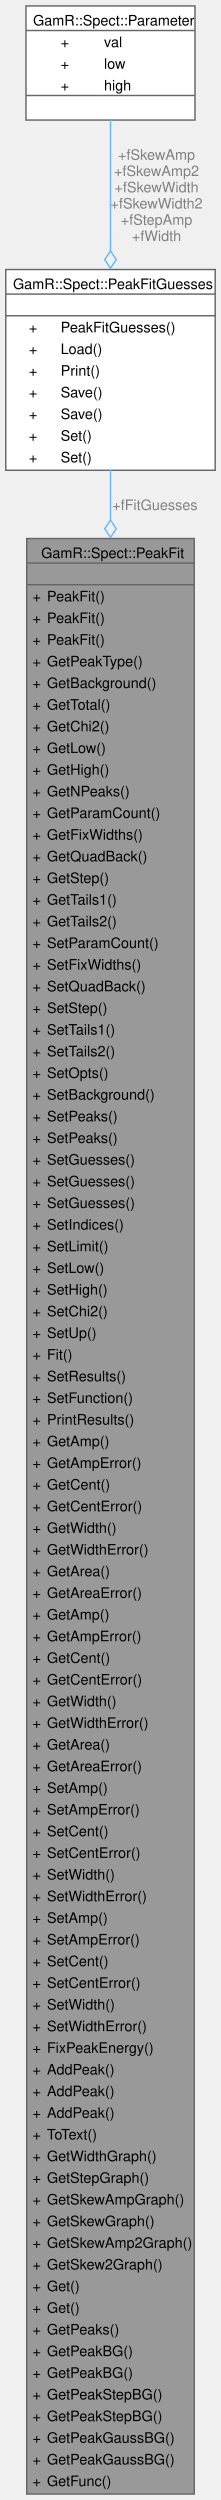
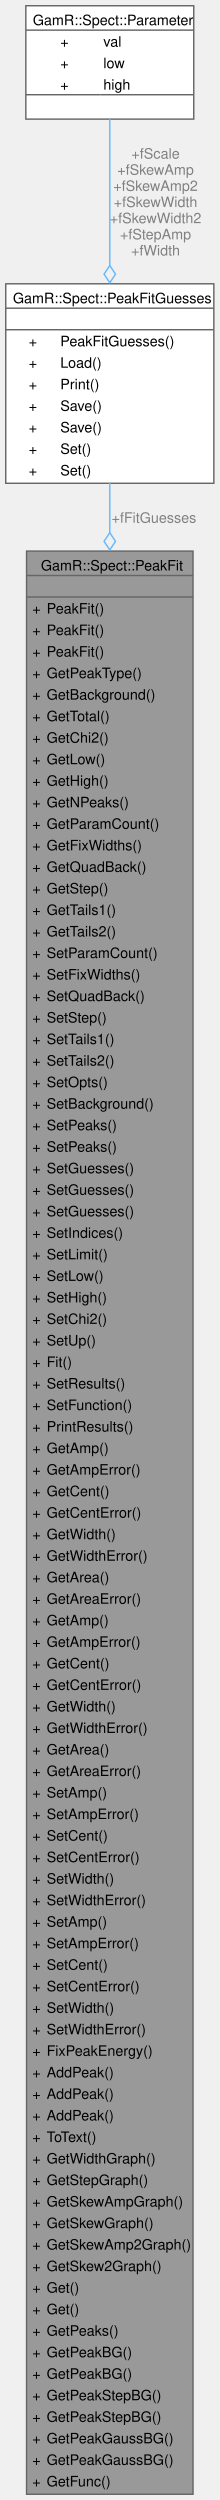
- <svg xmlns="http://www.w3.org/2000/svg" xmlns:xlink="http://www.w3.org/1999/xlink" width="153pt" height="1731pt" viewBox="0.00 0.00 153.00 1730.75">
-   <g id="graph0" class="graph" transform="scale(1 1) rotate(0) translate(4 1726.75)">
+ <svg xmlns="http://www.w3.org/2000/svg" xmlns:xlink="http://www.w3.org/1999/xlink" width="153pt" height="1742pt" viewBox="0.00 0.00 153.00 1742.00">
+   <g id="graph0" class="graph" transform="scale(1 1) rotate(0) translate(4 1738)">
    <g id="Node000001" class="node">
      <g id="a_Node000001">
        <a xlink:title=" ">
          <polygon fill="#999999" stroke="none" points="130.5,-1354 14.5,-1354 14.5,0 130.5,0 130.5,-1354" />
          <text text-anchor="start" x="24.5" y="-1340.5" font-family="Helvetica,sans-Serif" font-size="10.00">GamR::Spect::PeakFit</text>
          <text text-anchor="start" x="71" y="-1325.5" font-family="Helvetica,sans-Serif" font-size="10.00"> </text>
          <text text-anchor="start" x="18.5" y="-1310.5" font-family="Helvetica,sans-Serif" font-size="10.00">+</text>
          <text text-anchor="start" x="28.5" y="-1310.5" font-family="Helvetica,sans-Serif" font-size="10.00">PeakFit()</text>
          <text text-anchor="start" x="18.5" y="-1295.5" font-family="Helvetica,sans-Serif" font-size="10.00">+</text>
          <text text-anchor="start" x="28.5" y="-1295.5" font-family="Helvetica,sans-Serif" font-size="10.00">PeakFit()</text>
          <text text-anchor="start" x="18.5" y="-1280.5" font-family="Helvetica,sans-Serif" font-size="10.00">+</text>
          <text text-anchor="start" x="28.5" y="-1280.5" font-family="Helvetica,sans-Serif" font-size="10.00">PeakFit()</text>
          <text text-anchor="start" x="18.5" y="-1265.5" font-family="Helvetica,sans-Serif" font-size="10.00">+</text>
          <text text-anchor="start" x="28.5" y="-1265.5" font-family="Helvetica,sans-Serif" font-size="10.00">GetPeakType()</text>
          <text text-anchor="start" x="18.5" y="-1250.5" font-family="Helvetica,sans-Serif" font-size="10.00">+</text>
          <text text-anchor="start" x="28.5" y="-1250.5" font-family="Helvetica,sans-Serif" font-size="10.00">GetBackground()</text>
          <text text-anchor="start" x="18.5" y="-1235.5" font-family="Helvetica,sans-Serif" font-size="10.00">+</text>
          <text text-anchor="start" x="28.5" y="-1235.5" font-family="Helvetica,sans-Serif" font-size="10.00">GetTotal()</text>
          <text text-anchor="start" x="18.5" y="-1220.5" font-family="Helvetica,sans-Serif" font-size="10.00">+</text>
          <text text-anchor="start" x="28.5" y="-1220.5" font-family="Helvetica,sans-Serif" font-size="10.00">GetChi2()</text>
          <text text-anchor="start" x="18.5" y="-1205.5" font-family="Helvetica,sans-Serif" font-size="10.00">+</text>
          <text text-anchor="start" x="28.5" y="-1205.5" font-family="Helvetica,sans-Serif" font-size="10.00">GetLow()</text>
          <text text-anchor="start" x="18.5" y="-1190.5" font-family="Helvetica,sans-Serif" font-size="10.00">+</text>
          <text text-anchor="start" x="28.5" y="-1190.5" font-family="Helvetica,sans-Serif" font-size="10.00">GetHigh()</text>
          <text text-anchor="start" x="18.5" y="-1175.5" font-family="Helvetica,sans-Serif" font-size="10.00">+</text>
          <text text-anchor="start" x="28.5" y="-1175.5" font-family="Helvetica,sans-Serif" font-size="10.00">GetNPeaks()</text>
          <text text-anchor="start" x="18.5" y="-1160.5" font-family="Helvetica,sans-Serif" font-size="10.00">+</text>
          <text text-anchor="start" x="28.5" y="-1160.5" font-family="Helvetica,sans-Serif" font-size="10.00">GetParamCount()</text>
          <text text-anchor="start" x="18.5" y="-1145.5" font-family="Helvetica,sans-Serif" font-size="10.00">+</text>
          <text text-anchor="start" x="28.5" y="-1145.5" font-family="Helvetica,sans-Serif" font-size="10.00">GetFixWidths()</text>
          <text text-anchor="start" x="18.5" y="-1130.5" font-family="Helvetica,sans-Serif" font-size="10.00">+</text>
          <text text-anchor="start" x="28.5" y="-1130.5" font-family="Helvetica,sans-Serif" font-size="10.00">GetQuadBack()</text>
          <text text-anchor="start" x="18.5" y="-1115.5" font-family="Helvetica,sans-Serif" font-size="10.00">+</text>
          <text text-anchor="start" x="28.5" y="-1115.5" font-family="Helvetica,sans-Serif" font-size="10.00">GetStep()</text>
          <text text-anchor="start" x="18.5" y="-1100.5" font-family="Helvetica,sans-Serif" font-size="10.00">+</text>
          <text text-anchor="start" x="28.5" y="-1100.5" font-family="Helvetica,sans-Serif" font-size="10.00">GetTails1()</text>
          <text text-anchor="start" x="18.5" y="-1085.5" font-family="Helvetica,sans-Serif" font-size="10.00">+</text>
          <text text-anchor="start" x="28.5" y="-1085.5" font-family="Helvetica,sans-Serif" font-size="10.00">GetTails2()</text>
          <text text-anchor="start" x="18.5" y="-1070.5" font-family="Helvetica,sans-Serif" font-size="10.00">+</text>
          <text text-anchor="start" x="28.5" y="-1070.5" font-family="Helvetica,sans-Serif" font-size="10.00">SetParamCount()</text>
          <text text-anchor="start" x="18.5" y="-1055.5" font-family="Helvetica,sans-Serif" font-size="10.00">+</text>
          <text text-anchor="start" x="28.5" y="-1055.5" font-family="Helvetica,sans-Serif" font-size="10.00">SetFixWidths()</text>
          <text text-anchor="start" x="18.5" y="-1040.5" font-family="Helvetica,sans-Serif" font-size="10.00">+</text>
          <text text-anchor="start" x="28.5" y="-1040.5" font-family="Helvetica,sans-Serif" font-size="10.00">SetQuadBack()</text>
          <text text-anchor="start" x="18.5" y="-1025.5" font-family="Helvetica,sans-Serif" font-size="10.00">+</text>
          <text text-anchor="start" x="28.5" y="-1025.5" font-family="Helvetica,sans-Serif" font-size="10.00">SetStep()</text>
          <text text-anchor="start" x="18.5" y="-1010.5" font-family="Helvetica,sans-Serif" font-size="10.00">+</text>
          <text text-anchor="start" x="28.5" y="-1010.5" font-family="Helvetica,sans-Serif" font-size="10.00">SetTails1()</text>
          <text text-anchor="start" x="18.5" y="-995.5" font-family="Helvetica,sans-Serif" font-size="10.00">+</text>
          <text text-anchor="start" x="28.5" y="-995.5" font-family="Helvetica,sans-Serif" font-size="10.00">SetTails2()</text>
          <text text-anchor="start" x="18.5" y="-980.5" font-family="Helvetica,sans-Serif" font-size="10.00">+</text>
          <text text-anchor="start" x="28.5" y="-980.5" font-family="Helvetica,sans-Serif" font-size="10.00">SetOpts()</text>
          <text text-anchor="start" x="18.5" y="-965.5" font-family="Helvetica,sans-Serif" font-size="10.00">+</text>
          <text text-anchor="start" x="28.5" y="-965.5" font-family="Helvetica,sans-Serif" font-size="10.00">SetBackground()</text>
          <text text-anchor="start" x="18.5" y="-950.5" font-family="Helvetica,sans-Serif" font-size="10.00">+</text>
          <text text-anchor="start" x="28.5" y="-950.5" font-family="Helvetica,sans-Serif" font-size="10.00">SetPeaks()</text>
          <text text-anchor="start" x="18.5" y="-935.5" font-family="Helvetica,sans-Serif" font-size="10.00">+</text>
          <text text-anchor="start" x="28.5" y="-935.5" font-family="Helvetica,sans-Serif" font-size="10.00">SetPeaks()</text>
          <text text-anchor="start" x="18.5" y="-920.5" font-family="Helvetica,sans-Serif" font-size="10.00">+</text>
          <text text-anchor="start" x="28.5" y="-920.5" font-family="Helvetica,sans-Serif" font-size="10.00">SetGuesses()</text>
          <text text-anchor="start" x="18.5" y="-905.5" font-family="Helvetica,sans-Serif" font-size="10.00">+</text>
          <text text-anchor="start" x="28.5" y="-905.5" font-family="Helvetica,sans-Serif" font-size="10.00">SetGuesses()</text>
          <text text-anchor="start" x="18.5" y="-890.5" font-family="Helvetica,sans-Serif" font-size="10.00">+</text>
          <text text-anchor="start" x="28.5" y="-890.5" font-family="Helvetica,sans-Serif" font-size="10.00">SetGuesses()</text>
          <text text-anchor="start" x="18.5" y="-875.5" font-family="Helvetica,sans-Serif" font-size="10.00">+</text>
          <text text-anchor="start" x="28.5" y="-875.5" font-family="Helvetica,sans-Serif" font-size="10.00">SetIndices()</text>
          <text text-anchor="start" x="18.5" y="-860.5" font-family="Helvetica,sans-Serif" font-size="10.00">+</text>
          <text text-anchor="start" x="28.5" y="-860.5" font-family="Helvetica,sans-Serif" font-size="10.00">SetLimit()</text>
          <text text-anchor="start" x="18.5" y="-845.5" font-family="Helvetica,sans-Serif" font-size="10.00">+</text>
          <text text-anchor="start" x="28.5" y="-845.5" font-family="Helvetica,sans-Serif" font-size="10.00">SetLow()</text>
          <text text-anchor="start" x="18.5" y="-830.5" font-family="Helvetica,sans-Serif" font-size="10.00">+</text>
          <text text-anchor="start" x="28.5" y="-830.5" font-family="Helvetica,sans-Serif" font-size="10.00">SetHigh()</text>
          <text text-anchor="start" x="18.5" y="-815.5" font-family="Helvetica,sans-Serif" font-size="10.00">+</text>
          <text text-anchor="start" x="28.5" y="-815.5" font-family="Helvetica,sans-Serif" font-size="10.00">SetChi2()</text>
          <text text-anchor="start" x="18.5" y="-800.5" font-family="Helvetica,sans-Serif" font-size="10.00">+</text>
          <text text-anchor="start" x="28.5" y="-800.5" font-family="Helvetica,sans-Serif" font-size="10.00">SetUp()</text>
          <text text-anchor="start" x="18.5" y="-785.5" font-family="Helvetica,sans-Serif" font-size="10.00">+</text>
          <text text-anchor="start" x="28.5" y="-785.5" font-family="Helvetica,sans-Serif" font-size="10.00">Fit()</text>
          <text text-anchor="start" x="18.5" y="-770.5" font-family="Helvetica,sans-Serif" font-size="10.00">+</text>
          <text text-anchor="start" x="28.5" y="-770.5" font-family="Helvetica,sans-Serif" font-size="10.00">SetResults()</text>
          <text text-anchor="start" x="18.5" y="-755.5" font-family="Helvetica,sans-Serif" font-size="10.00">+</text>
          <text text-anchor="start" x="28.5" y="-755.5" font-family="Helvetica,sans-Serif" font-size="10.00">SetFunction()</text>
          <text text-anchor="start" x="18.5" y="-740.5" font-family="Helvetica,sans-Serif" font-size="10.00">+</text>
          <text text-anchor="start" x="28.5" y="-740.5" font-family="Helvetica,sans-Serif" font-size="10.00">PrintResults()</text>
          <text text-anchor="start" x="18.5" y="-725.5" font-family="Helvetica,sans-Serif" font-size="10.00">+</text>
          <text text-anchor="start" x="28.5" y="-725.5" font-family="Helvetica,sans-Serif" font-size="10.00">GetAmp()</text>
          <text text-anchor="start" x="18.5" y="-710.5" font-family="Helvetica,sans-Serif" font-size="10.00">+</text>
          <text text-anchor="start" x="28.5" y="-710.5" font-family="Helvetica,sans-Serif" font-size="10.00">GetAmpError()</text>
          <text text-anchor="start" x="18.5" y="-695.5" font-family="Helvetica,sans-Serif" font-size="10.00">+</text>
          <text text-anchor="start" x="28.5" y="-695.5" font-family="Helvetica,sans-Serif" font-size="10.00">GetCent()</text>
          <text text-anchor="start" x="18.5" y="-680.5" font-family="Helvetica,sans-Serif" font-size="10.00">+</text>
          <text text-anchor="start" x="28.5" y="-680.5" font-family="Helvetica,sans-Serif" font-size="10.00">GetCentError()</text>
          <text text-anchor="start" x="18.5" y="-665.5" font-family="Helvetica,sans-Serif" font-size="10.00">+</text>
          <text text-anchor="start" x="28.5" y="-665.5" font-family="Helvetica,sans-Serif" font-size="10.00">GetWidth()</text>
          <text text-anchor="start" x="18.5" y="-650.5" font-family="Helvetica,sans-Serif" font-size="10.00">+</text>
          <text text-anchor="start" x="28.5" y="-650.5" font-family="Helvetica,sans-Serif" font-size="10.00">GetWidthError()</text>
          <text text-anchor="start" x="18.5" y="-635.5" font-family="Helvetica,sans-Serif" font-size="10.00">+</text>
          <text text-anchor="start" x="28.5" y="-635.5" font-family="Helvetica,sans-Serif" font-size="10.00">GetArea()</text>
          <text text-anchor="start" x="18.5" y="-620.5" font-family="Helvetica,sans-Serif" font-size="10.00">+</text>
          <text text-anchor="start" x="28.5" y="-620.5" font-family="Helvetica,sans-Serif" font-size="10.00">GetAreaError()</text>
          <text text-anchor="start" x="18.5" y="-605.5" font-family="Helvetica,sans-Serif" font-size="10.00">+</text>
          <text text-anchor="start" x="28.5" y="-605.5" font-family="Helvetica,sans-Serif" font-size="10.00">GetAmp()</text>
          <text text-anchor="start" x="18.5" y="-590.5" font-family="Helvetica,sans-Serif" font-size="10.00">+</text>
          <text text-anchor="start" x="28.5" y="-590.5" font-family="Helvetica,sans-Serif" font-size="10.00">GetAmpError()</text>
          <text text-anchor="start" x="18.5" y="-575.5" font-family="Helvetica,sans-Serif" font-size="10.00">+</text>
          <text text-anchor="start" x="28.5" y="-575.5" font-family="Helvetica,sans-Serif" font-size="10.00">GetCent()</text>
          <text text-anchor="start" x="18.5" y="-560.5" font-family="Helvetica,sans-Serif" font-size="10.00">+</text>
          <text text-anchor="start" x="28.5" y="-560.5" font-family="Helvetica,sans-Serif" font-size="10.00">GetCentError()</text>
          <text text-anchor="start" x="18.5" y="-545.5" font-family="Helvetica,sans-Serif" font-size="10.00">+</text>
          <text text-anchor="start" x="28.5" y="-545.5" font-family="Helvetica,sans-Serif" font-size="10.00">GetWidth()</text>
          <text text-anchor="start" x="18.5" y="-530.5" font-family="Helvetica,sans-Serif" font-size="10.00">+</text>
          <text text-anchor="start" x="28.5" y="-530.5" font-family="Helvetica,sans-Serif" font-size="10.00">GetWidthError()</text>
          <text text-anchor="start" x="18.5" y="-515.5" font-family="Helvetica,sans-Serif" font-size="10.00">+</text>
          <text text-anchor="start" x="28.5" y="-515.5" font-family="Helvetica,sans-Serif" font-size="10.00">GetArea()</text>
          <text text-anchor="start" x="18.5" y="-500.5" font-family="Helvetica,sans-Serif" font-size="10.00">+</text>
          <text text-anchor="start" x="28.5" y="-500.5" font-family="Helvetica,sans-Serif" font-size="10.00">GetAreaError()</text>
          <text text-anchor="start" x="18.5" y="-485.5" font-family="Helvetica,sans-Serif" font-size="10.00">+</text>
          <text text-anchor="start" x="28.5" y="-485.5" font-family="Helvetica,sans-Serif" font-size="10.00">SetAmp()</text>
          <text text-anchor="start" x="18.5" y="-470.5" font-family="Helvetica,sans-Serif" font-size="10.00">+</text>
          <text text-anchor="start" x="28.5" y="-470.5" font-family="Helvetica,sans-Serif" font-size="10.00">SetAmpError()</text>
          <text text-anchor="start" x="18.5" y="-455.5" font-family="Helvetica,sans-Serif" font-size="10.00">+</text>
          <text text-anchor="start" x="28.5" y="-455.5" font-family="Helvetica,sans-Serif" font-size="10.00">SetCent()</text>
          <text text-anchor="start" x="18.5" y="-440.5" font-family="Helvetica,sans-Serif" font-size="10.00">+</text>
          <text text-anchor="start" x="28.5" y="-440.5" font-family="Helvetica,sans-Serif" font-size="10.00">SetCentError()</text>
          <text text-anchor="start" x="18.5" y="-425.5" font-family="Helvetica,sans-Serif" font-size="10.00">+</text>
          <text text-anchor="start" x="28.5" y="-425.5" font-family="Helvetica,sans-Serif" font-size="10.00">SetWidth()</text>
          <text text-anchor="start" x="18.5" y="-410.5" font-family="Helvetica,sans-Serif" font-size="10.00">+</text>
          <text text-anchor="start" x="28.5" y="-410.5" font-family="Helvetica,sans-Serif" font-size="10.00">SetWidthError()</text>
          <text text-anchor="start" x="18.5" y="-395.5" font-family="Helvetica,sans-Serif" font-size="10.00">+</text>
          <text text-anchor="start" x="28.5" y="-395.5" font-family="Helvetica,sans-Serif" font-size="10.00">SetAmp()</text>
          <text text-anchor="start" x="18.5" y="-380.5" font-family="Helvetica,sans-Serif" font-size="10.00">+</text>
          <text text-anchor="start" x="28.5" y="-380.5" font-family="Helvetica,sans-Serif" font-size="10.00">SetAmpError()</text>
          <text text-anchor="start" x="18.5" y="-365.5" font-family="Helvetica,sans-Serif" font-size="10.00">+</text>
          <text text-anchor="start" x="28.5" y="-365.5" font-family="Helvetica,sans-Serif" font-size="10.00">SetCent()</text>
          <text text-anchor="start" x="18.5" y="-350.5" font-family="Helvetica,sans-Serif" font-size="10.00">+</text>
          <text text-anchor="start" x="28.5" y="-350.5" font-family="Helvetica,sans-Serif" font-size="10.00">SetCentError()</text>
          <text text-anchor="start" x="18.5" y="-335.5" font-family="Helvetica,sans-Serif" font-size="10.00">+</text>
          <text text-anchor="start" x="28.5" y="-335.5" font-family="Helvetica,sans-Serif" font-size="10.00">SetWidth()</text>
          <text text-anchor="start" x="18.5" y="-320.5" font-family="Helvetica,sans-Serif" font-size="10.00">+</text>
          <text text-anchor="start" x="28.5" y="-320.5" font-family="Helvetica,sans-Serif" font-size="10.00">SetWidthError()</text>
          <text text-anchor="start" x="18.5" y="-305.5" font-family="Helvetica,sans-Serif" font-size="10.00">+</text>
          <text text-anchor="start" x="28.5" y="-305.5" font-family="Helvetica,sans-Serif" font-size="10.00">FixPeakEnergy()</text>
          <text text-anchor="start" x="18.5" y="-290.5" font-family="Helvetica,sans-Serif" font-size="10.00">+</text>
          <text text-anchor="start" x="28.5" y="-290.5" font-family="Helvetica,sans-Serif" font-size="10.00">AddPeak()</text>
          <text text-anchor="start" x="18.5" y="-275.5" font-family="Helvetica,sans-Serif" font-size="10.00">+</text>
          <text text-anchor="start" x="28.5" y="-275.5" font-family="Helvetica,sans-Serif" font-size="10.00">AddPeak()</text>
          <text text-anchor="start" x="18.5" y="-260.5" font-family="Helvetica,sans-Serif" font-size="10.00">+</text>
          <text text-anchor="start" x="28.5" y="-260.5" font-family="Helvetica,sans-Serif" font-size="10.00">AddPeak()</text>
          <text text-anchor="start" x="18.5" y="-245.5" font-family="Helvetica,sans-Serif" font-size="10.00">+</text>
          <text text-anchor="start" x="28.5" y="-245.5" font-family="Helvetica,sans-Serif" font-size="10.00">ToText()</text>
          <text text-anchor="start" x="18.5" y="-230.5" font-family="Helvetica,sans-Serif" font-size="10.00">+</text>
          <text text-anchor="start" x="28.5" y="-230.5" font-family="Helvetica,sans-Serif" font-size="10.00">GetWidthGraph()</text>
          <text text-anchor="start" x="18.5" y="-215.5" font-family="Helvetica,sans-Serif" font-size="10.00">+</text>
          <text text-anchor="start" x="28.5" y="-215.5" font-family="Helvetica,sans-Serif" font-size="10.00">GetStepGraph()</text>
          <text text-anchor="start" x="18.5" y="-200.5" font-family="Helvetica,sans-Serif" font-size="10.00">+</text>
          <text text-anchor="start" x="28.5" y="-200.5" font-family="Helvetica,sans-Serif" font-size="10.00">GetSkewAmpGraph()</text>
          <text text-anchor="start" x="18.5" y="-185.5" font-family="Helvetica,sans-Serif" font-size="10.00">+</text>
          <text text-anchor="start" x="28.5" y="-185.5" font-family="Helvetica,sans-Serif" font-size="10.00">GetSkewGraph()</text>
          <text text-anchor="start" x="18.5" y="-170.5" font-family="Helvetica,sans-Serif" font-size="10.00">+</text>
          <text text-anchor="start" x="28.5" y="-170.5" font-family="Helvetica,sans-Serif" font-size="10.00">GetSkewAmp2Graph()</text>
          <text text-anchor="start" x="18.5" y="-155.5" font-family="Helvetica,sans-Serif" font-size="10.00">+</text>
          <text text-anchor="start" x="28.5" y="-155.5" font-family="Helvetica,sans-Serif" font-size="10.00">GetSkew2Graph()</text>
          <text text-anchor="start" x="18.5" y="-140.5" font-family="Helvetica,sans-Serif" font-size="10.00">+</text>
          <text text-anchor="start" x="28.5" y="-140.5" font-family="Helvetica,sans-Serif" font-size="10.00">Get()</text>
          <text text-anchor="start" x="18.5" y="-125.5" font-family="Helvetica,sans-Serif" font-size="10.00">+</text>
          <text text-anchor="start" x="28.5" y="-125.5" font-family="Helvetica,sans-Serif" font-size="10.00">Get()</text>
          <text text-anchor="start" x="18.5" y="-110.5" font-family="Helvetica,sans-Serif" font-size="10.00">+</text>
          <text text-anchor="start" x="28.5" y="-110.5" font-family="Helvetica,sans-Serif" font-size="10.00">GetPeaks()</text>
          <text text-anchor="start" x="18.5" y="-95.5" font-family="Helvetica,sans-Serif" font-size="10.00">+</text>
          <text text-anchor="start" x="28.5" y="-95.5" font-family="Helvetica,sans-Serif" font-size="10.00">GetPeakBG()</text>
          <text text-anchor="start" x="18.5" y="-80.5" font-family="Helvetica,sans-Serif" font-size="10.00">+</text>
          <text text-anchor="start" x="28.5" y="-80.5" font-family="Helvetica,sans-Serif" font-size="10.00">GetPeakBG()</text>
          <text text-anchor="start" x="18.5" y="-65.5" font-family="Helvetica,sans-Serif" font-size="10.00">+</text>
          <text text-anchor="start" x="28.5" y="-65.5" font-family="Helvetica,sans-Serif" font-size="10.00">GetPeakStepBG()</text>
          <text text-anchor="start" x="18.5" y="-50.5" font-family="Helvetica,sans-Serif" font-size="10.00">+</text>
          <text text-anchor="start" x="28.5" y="-50.5" font-family="Helvetica,sans-Serif" font-size="10.00">GetPeakStepBG()</text>
          <text text-anchor="start" x="18.5" y="-35.5" font-family="Helvetica,sans-Serif" font-size="10.00">+</text>
          <text text-anchor="start" x="28.5" y="-35.5" font-family="Helvetica,sans-Serif" font-size="10.00">GetPeakGaussBG()</text>
          <text text-anchor="start" x="18.5" y="-20.5" font-family="Helvetica,sans-Serif" font-size="10.00">+</text>
          <text text-anchor="start" x="28.5" y="-20.5" font-family="Helvetica,sans-Serif" font-size="10.00">GetPeakGaussBG()</text>
          <text text-anchor="start" x="18.5" y="-5.5" font-family="Helvetica,sans-Serif" font-size="10.00">+</text>
          <text text-anchor="start" x="28.5" y="-5.5" font-family="Helvetica,sans-Serif" font-size="10.00">GetFunc()</text>
          <polygon fill="#666666" stroke="#666666" points="14.5,-1337 14.5,-1337 130.5,-1337 130.5,-1337 14.5,-1337" />
          <polygon fill="#666666" stroke="#666666" points="14.5,-1322 14.5,-1322 130.5,-1322 130.5,-1322 14.5,-1322" />
          <polygon fill="none" stroke="#666666" points="14.5,0 14.5,-1354 130.5,-1354 130.5,0 14.5,0" />
        </a>
      </g>
    </g>
    <g id="Node000002" class="node">
      <g id="a_Node000002">
        <a xlink:href="../../dd/dfd/class_gam_r_1_1_spect_1_1_peak_fit_guesses.html" target="_top" xlink:title=" ">
          <polygon fill="white" stroke="none" points="145,-1540.25 0,-1540.25 0,-1401.25 145,-1401.25 145,-1540.25" />
          <text text-anchor="start" x="5" y="-1526.75" font-family="Helvetica,sans-Serif" font-size="10.00">GamR::Spect::PeakFitGuesses</text>
          <text text-anchor="start" x="71" y="-1511.75" font-family="Helvetica,sans-Serif" font-size="10.00"> </text>
          <text text-anchor="start" x="16" y="-1496.75" font-family="Helvetica,sans-Serif" font-size="10.00">+</text>
          <text text-anchor="start" x="38" y="-1496.75" font-family="Helvetica,sans-Serif" font-size="10.00">PeakFitGuesses()</text>
          <text text-anchor="start" x="16" y="-1481.75" font-family="Helvetica,sans-Serif" font-size="10.00">+</text>
          <text text-anchor="start" x="38" y="-1481.75" font-family="Helvetica,sans-Serif" font-size="10.00">Load()</text>
          <text text-anchor="start" x="16" y="-1466.75" font-family="Helvetica,sans-Serif" font-size="10.00">+</text>
          <text text-anchor="start" x="38" y="-1466.75" font-family="Helvetica,sans-Serif" font-size="10.00">Print()</text>
          <text text-anchor="start" x="16" y="-1451.75" font-family="Helvetica,sans-Serif" font-size="10.00">+</text>
          <text text-anchor="start" x="38" y="-1451.75" font-family="Helvetica,sans-Serif" font-size="10.00">Save()</text>
          <text text-anchor="start" x="16" y="-1436.75" font-family="Helvetica,sans-Serif" font-size="10.00">+</text>
          <text text-anchor="start" x="38" y="-1436.75" font-family="Helvetica,sans-Serif" font-size="10.00">Save()</text>
          <text text-anchor="start" x="16" y="-1421.75" font-family="Helvetica,sans-Serif" font-size="10.00">+</text>
          <text text-anchor="start" x="38" y="-1421.75" font-family="Helvetica,sans-Serif" font-size="10.00">Set()</text>
          <text text-anchor="start" x="16" y="-1406.75" font-family="Helvetica,sans-Serif" font-size="10.00">+</text>
          <text text-anchor="start" x="38" y="-1406.75" font-family="Helvetica,sans-Serif" font-size="10.00">Set()</text>
          <polygon fill="#666666" stroke="#666666" points="0,-1523.25 0,-1523.25 145,-1523.25 145,-1523.25 0,-1523.25" />
          <polygon fill="#666666" stroke="#666666" points="0,-1508.25 0,-1508.25 145,-1508.25 145,-1508.25 0,-1508.25" />
          <polygon fill="none" stroke="#666666" points="0,-1401.25 0,-1540.25 145,-1540.25 145,-1401.25 0,-1401.25" />
        </a>
      </g>
    </g>
    <g id="edge1_Node000001_Node000002" class="edge">
      <g id="a_edge1_Node000001_Node000002">
        <a xlink:title=" ">
          <path fill="none" stroke="#63b8ff" d="M72.5,-1401.56C72.5,-1390.94 72.5,-1379.28 72.5,-1366.73" />
          <polygon fill="none" stroke="#63b8ff" points="72.5,-1366.8 68.5,-1360.8 72.5,-1354.8 76.5,-1360.8 72.5,-1366.8" />
        </a>
      </g>
      <text text-anchor="middle" x="103.25" y="-1373.75" font-family="Helvetica,sans-Serif" font-size="10.00" fill="grey"> +fFitGuesses</text>
    </g>
    <g id="Node000003" class="node">
      <g id="a_Node000003">
        <a xlink:href="../../d1/d24/struct_gam_r_1_1_spect_1_1_parameter.html" target="_top" xlink:title=" ">
-           <polygon fill="white" stroke="none" points="131,-1722.75 14,-1722.75 14,-1643.75 131,-1643.75 131,-1722.75" />
-           <text text-anchor="start" x="18.88" y="-1709.25" font-family="Helvetica,sans-Serif" font-size="10.00">GamR::Spect::Parameter</text>
-           <text text-anchor="start" x="38" y="-1694.25" font-family="Helvetica,sans-Serif" font-size="10.00">+</text>
-           <text text-anchor="start" x="68" y="-1694.25" font-family="Helvetica,sans-Serif" font-size="10.00">val</text>
-           <text text-anchor="start" x="38" y="-1679.25" font-family="Helvetica,sans-Serif" font-size="10.00">+</text>
-           <text text-anchor="start" x="68" y="-1679.25" font-family="Helvetica,sans-Serif" font-size="10.00">low</text>
-           <text text-anchor="start" x="38" y="-1664.25" font-family="Helvetica,sans-Serif" font-size="10.00">+</text>
-           <text text-anchor="start" x="68" y="-1664.25" font-family="Helvetica,sans-Serif" font-size="10.00">high</text>
-           <text text-anchor="start" x="71" y="-1649.25" font-family="Helvetica,sans-Serif" font-size="10.00"> </text>
-           <polygon fill="#666666" stroke="#666666" points="14,-1705.75 14,-1705.75 131,-1705.75 131,-1705.75 14,-1705.75" />
-           <polygon fill="#666666" stroke="#666666" points="14,-1660.75 14,-1660.75 66,-1660.75 66,-1660.75 14,-1660.75" />
-           <polygon fill="#666666" stroke="#666666" points="66,-1660.75 66,-1660.75 131,-1660.75 131,-1660.75 66,-1660.75" />
-           <polygon fill="none" stroke="#666666" points="14,-1643.75 14,-1722.75 131,-1722.75 131,-1643.75 14,-1643.75" />
+           <polygon fill="white" stroke="none" points="131,-1734 14,-1734 14,-1655 131,-1655 131,-1734" />
+           <text text-anchor="start" x="18.88" y="-1720.5" font-family="Helvetica,sans-Serif" font-size="10.00">GamR::Spect::Parameter</text>
+           <text text-anchor="start" x="38" y="-1705.5" font-family="Helvetica,sans-Serif" font-size="10.00">+</text>
+           <text text-anchor="start" x="68" y="-1705.5" font-family="Helvetica,sans-Serif" font-size="10.00">val</text>
+           <text text-anchor="start" x="38" y="-1690.5" font-family="Helvetica,sans-Serif" font-size="10.00">+</text>
+           <text text-anchor="start" x="68" y="-1690.5" font-family="Helvetica,sans-Serif" font-size="10.00">low</text>
+           <text text-anchor="start" x="38" y="-1675.5" font-family="Helvetica,sans-Serif" font-size="10.00">+</text>
+           <text text-anchor="start" x="68" y="-1675.5" font-family="Helvetica,sans-Serif" font-size="10.00">high</text>
+           <text text-anchor="start" x="71" y="-1660.5" font-family="Helvetica,sans-Serif" font-size="10.00"> </text>
+           <polygon fill="#666666" stroke="#666666" points="14,-1717 14,-1717 131,-1717 131,-1717 14,-1717" />
+           <polygon fill="#666666" stroke="#666666" points="14,-1672 14,-1672 66,-1672 66,-1672 14,-1672" />
+           <polygon fill="#666666" stroke="#666666" points="66,-1672 66,-1672 131,-1672 131,-1672 66,-1672" />
+           <polygon fill="none" stroke="#666666" points="14,-1655 14,-1734 131,-1734 131,-1655 14,-1655" />
        </a>
      </g>
    </g>
    <g id="edge2_Node000002_Node000003" class="edge">
      <g id="a_edge2_Node000002_Node000003">
        <a xlink:title=" ">
-           <path fill="none" stroke="#63b8ff" d="M72.5,-1644.13C72.5,-1618.72 72.5,-1584.36 72.5,-1552.99" />
-           <polygon fill="none" stroke="#63b8ff" points="72.5,-1553.14 68.5,-1547.14 72.5,-1541.14 76.5,-1547.14 72.5,-1553.14" />
-         </a>
-       </g>
-       <text text-anchor="middle" x="104.38" y="-1616.25" font-family="Helvetica,sans-Serif" font-size="10.00" fill="grey"> +fSkewAmp</text>
+           <path fill="none" stroke="#63b8ff" d="M72.5,-1655.13C72.5,-1626.97 72.5,-1587.72 72.5,-1552.74" />
+           <polygon fill="none" stroke="#63b8ff" points="72.5,-1552.98 68.5,-1546.98 72.5,-1540.98 76.5,-1546.98 72.5,-1552.98" />
+         </a>
+       </g>
+       <text text-anchor="middle" x="104.38" y="-1627.5" font-family="Helvetica,sans-Serif" font-size="10.00" fill="grey"> +fScale</text>
+       <text text-anchor="middle" x="104.38" y="-1616.25" font-family="Helvetica,sans-Serif" font-size="10.00" fill="grey">+fSkewAmp</text>
      <text text-anchor="middle" x="104.38" y="-1605" font-family="Helvetica,sans-Serif" font-size="10.00" fill="grey">+fSkewAmp2</text>
      <text text-anchor="middle" x="104.38" y="-1593.75" font-family="Helvetica,sans-Serif" font-size="10.00" fill="grey">+fSkewWidth</text>
      <text text-anchor="middle" x="104.38" y="-1582.5" font-family="Helvetica,sans-Serif" font-size="10.00" fill="grey">+fSkewWidth2</text>
      <text text-anchor="middle" x="104.38" y="-1571.25" font-family="Helvetica,sans-Serif" font-size="10.00" fill="grey">+fStepAmp</text>
      <text text-anchor="middle" x="104.38" y="-1560" font-family="Helvetica,sans-Serif" font-size="10.00" fill="grey">+fWidth</text>
    </g>
  </g>
</svg>
